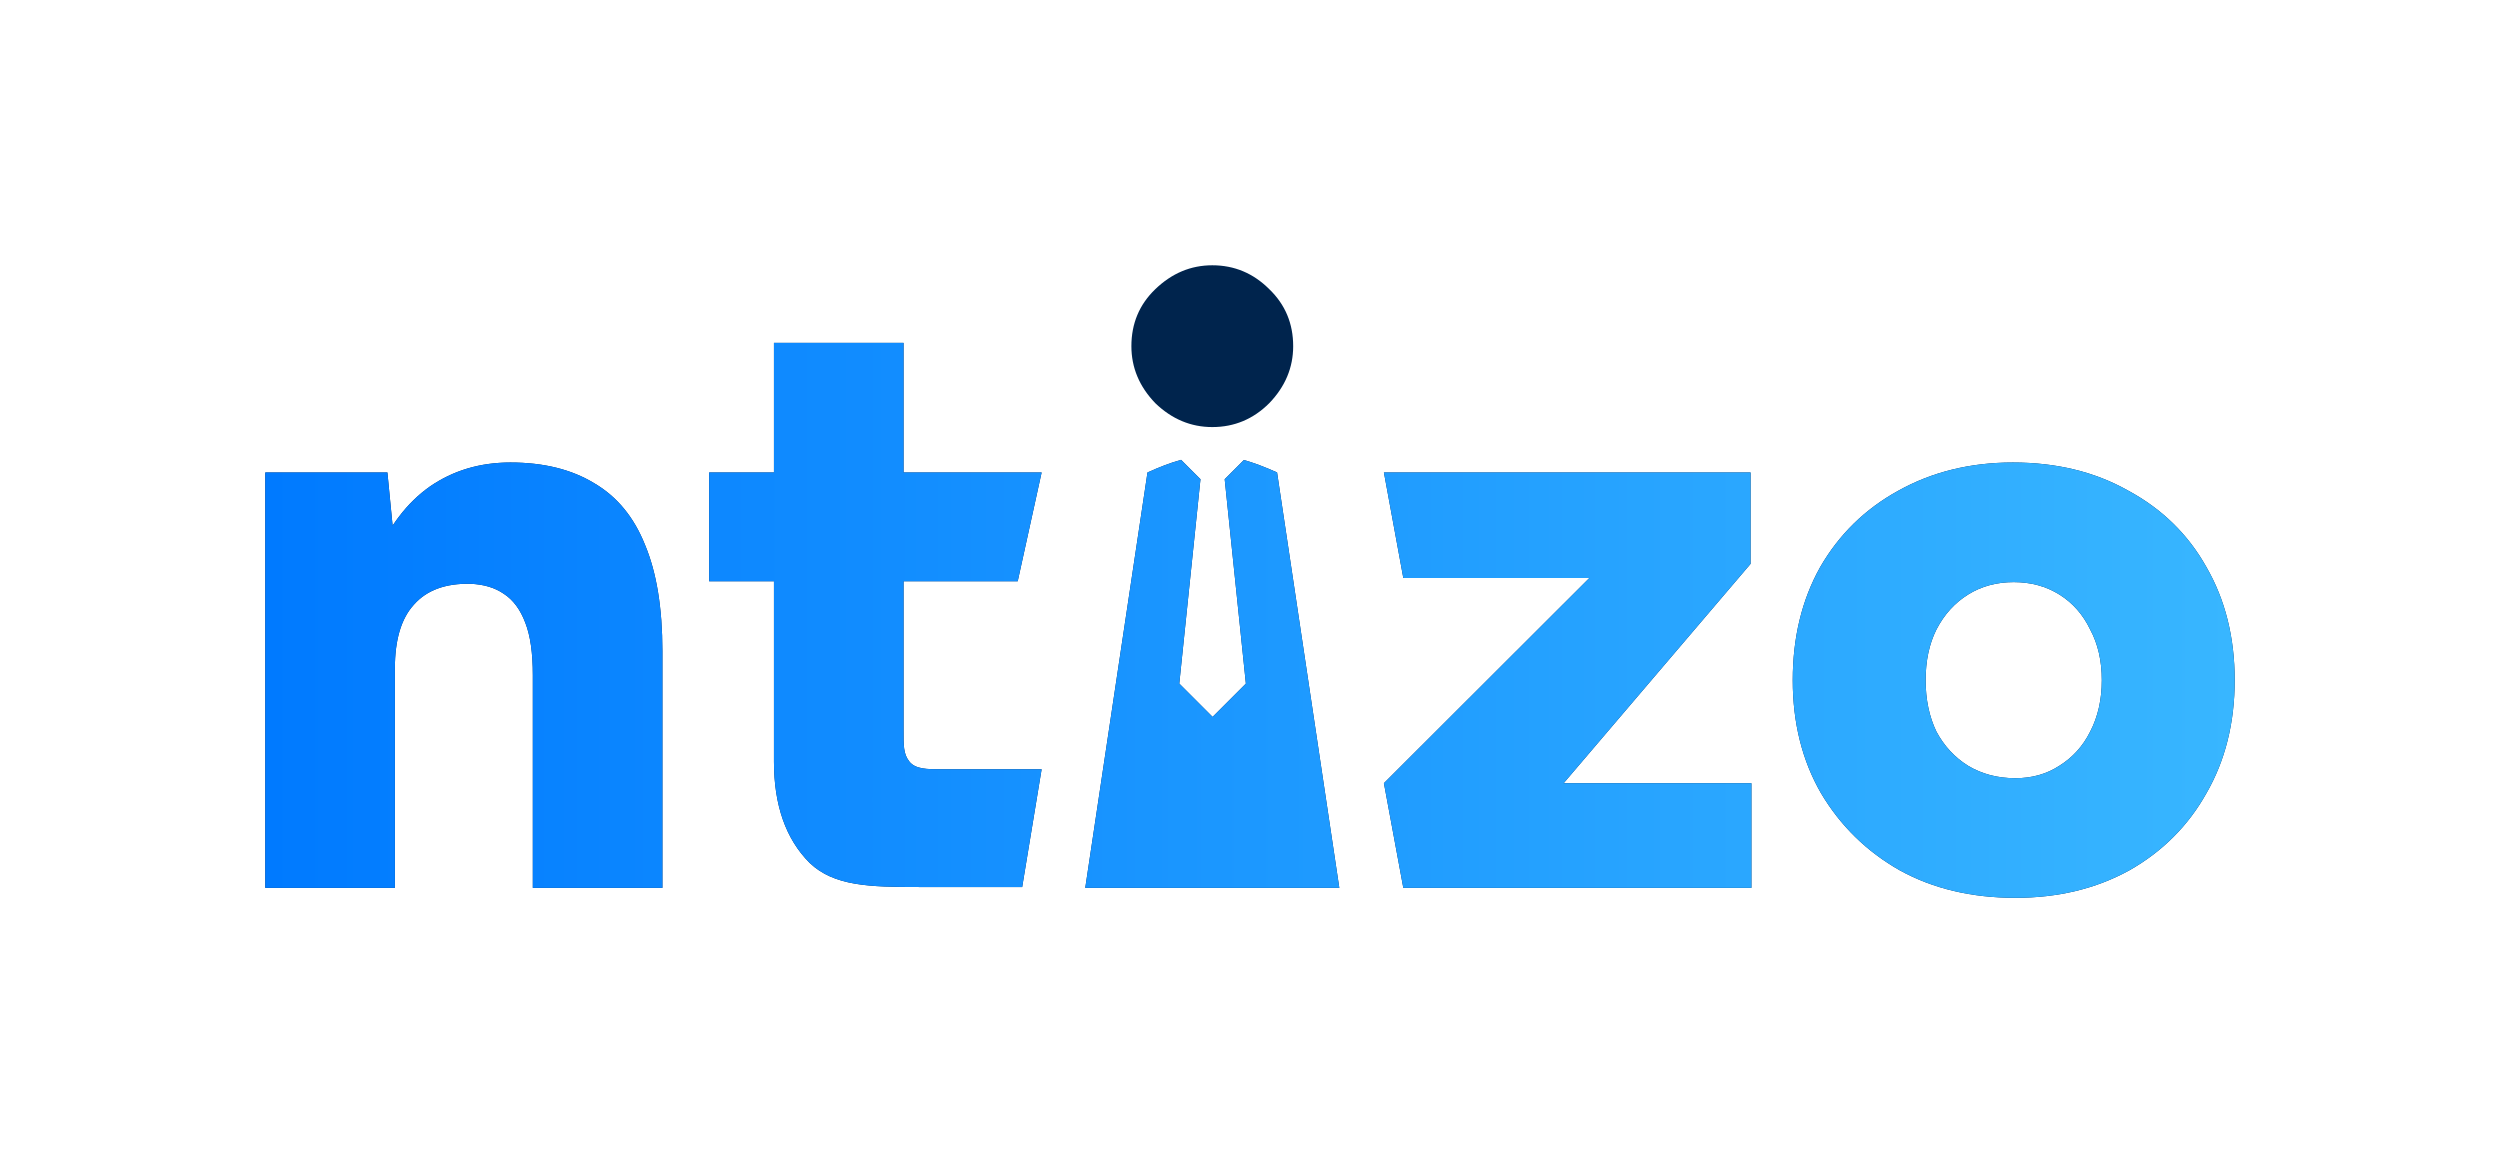
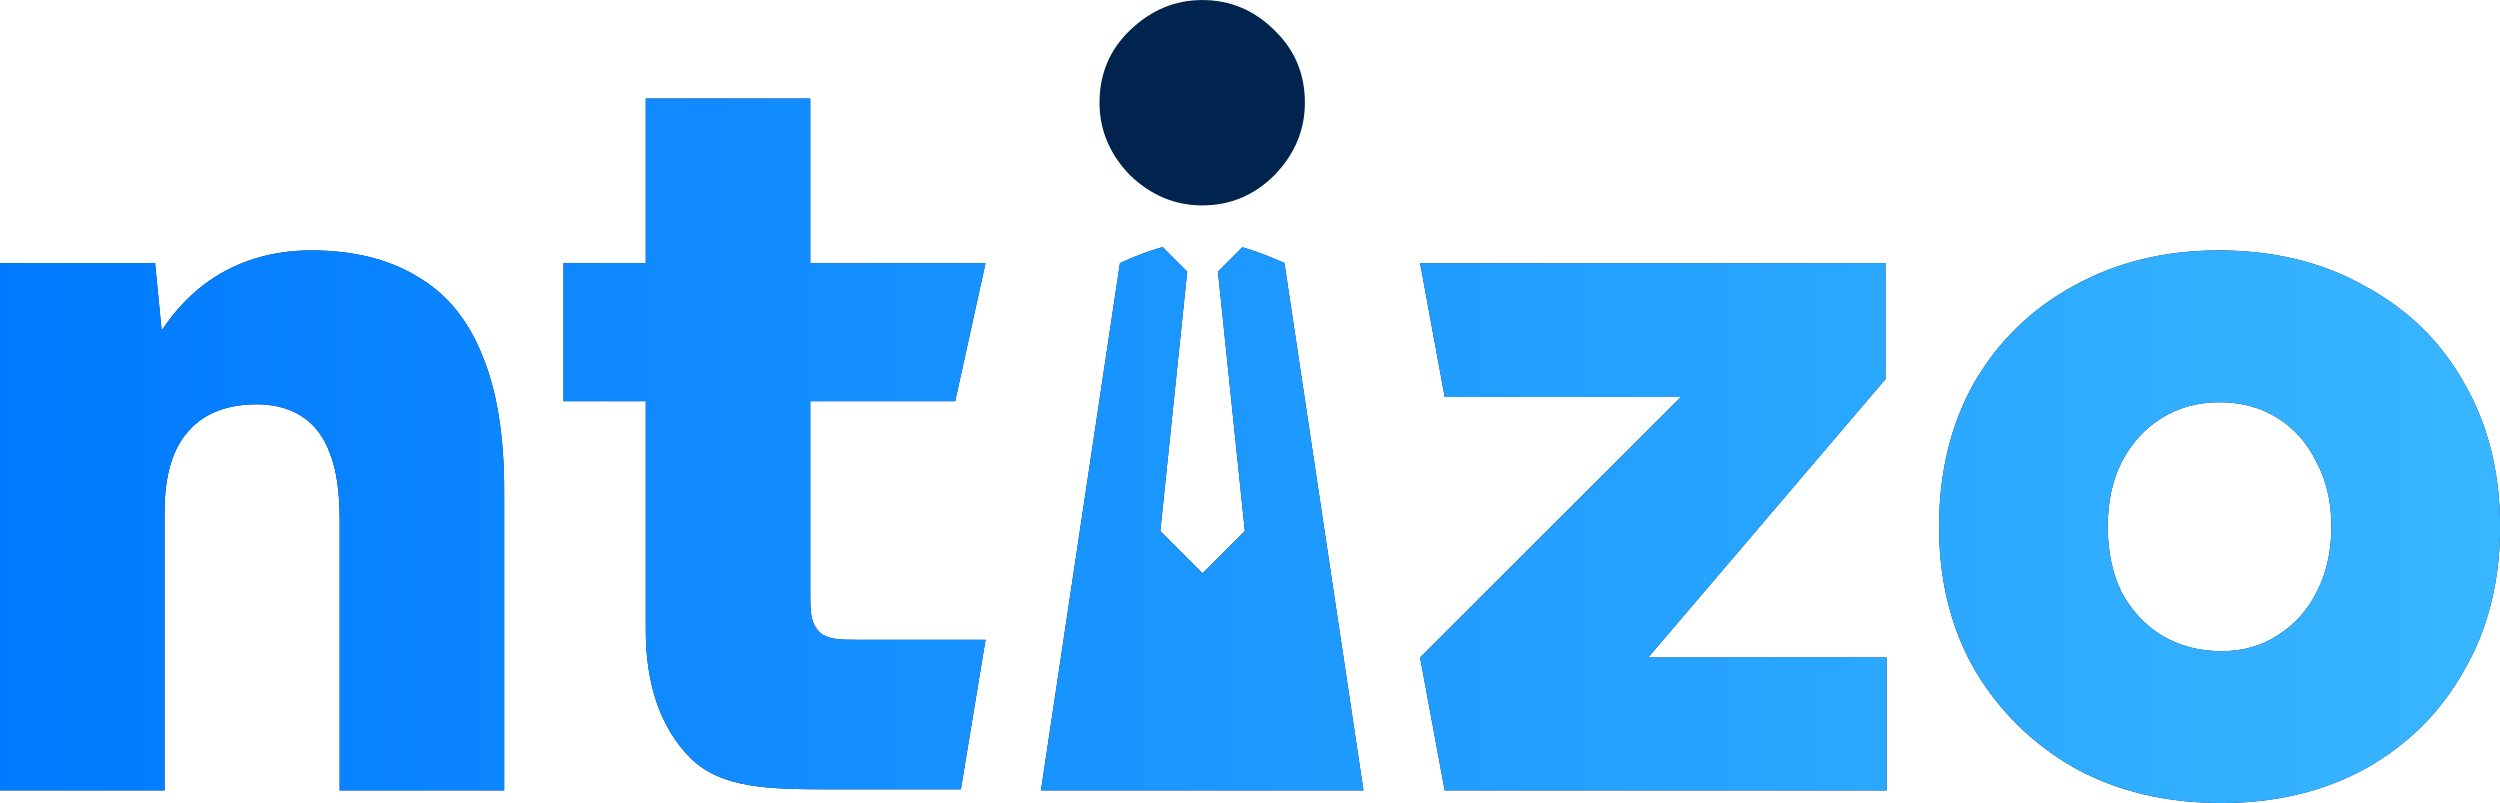
- <svg xmlns="http://www.w3.org/2000/svg" width="2000" height="931" viewBox="0 0 2000 931" fill="none">
+ <svg xmlns="http://www.w3.org/2000/svg" width="1575.5" height="506.0" viewBox="212.2 212.2 1575.5 506.0" fill="none">
  <path d="M1612.3 718.269C1577.3 718.269 1546.5 710.958 1519.92 696.336C1493.33 681.27 1472.28 660.666 1456.77 634.523C1441.71 608.38 1434.18 578.249 1434.18 544.13C1434.18 510.012 1441.49 479.881 1456.11 453.738C1471.18 427.595 1492 407.212 1518.59 392.59C1545.62 377.524 1576.19 369.992 1610.31 369.992C1645.31 369.992 1676.11 377.524 1702.7 392.59C1729.73 407.212 1750.55 427.595 1765.17 453.738C1780.24 479.881 1787.77 510.012 1787.77 544.13C1787.77 578.249 1780.24 608.38 1765.17 634.523C1750.55 660.666 1729.95 681.27 1703.36 696.336C1676.77 710.958 1646.42 718.269 1612.3 718.269ZM1612.3 622.559C1625.6 622.559 1637.34 619.236 1647.53 612.59C1658.16 605.943 1666.36 596.86 1672.12 585.339C1678.33 573.375 1681.43 559.639 1681.43 544.13C1681.43 528.622 1678.33 515.107 1672.12 503.587C1666.36 491.623 1658.16 482.318 1647.53 475.671C1636.9 469.025 1624.71 465.702 1610.97 465.702C1597.24 465.702 1585.05 469.025 1574.42 475.671C1563.78 482.318 1555.36 491.623 1549.16 503.587C1543.4 515.107 1540.52 528.622 1540.52 544.13C1540.52 559.639 1543.4 573.375 1549.16 585.339C1555.36 596.86 1563.78 605.943 1574.42 612.59C1585.5 619.236 1598.12 622.559 1612.3 622.559Z" fill="#00244D" />
  <path d="M1612.3 718.269C1577.3 718.269 1546.5 710.958 1519.92 696.336C1493.33 681.27 1472.28 660.666 1456.77 634.523C1441.71 608.38 1434.18 578.249 1434.18 544.13C1434.18 510.012 1441.49 479.881 1456.11 453.738C1471.18 427.595 1492 407.212 1518.59 392.59C1545.62 377.524 1576.19 369.992 1610.31 369.992C1645.31 369.992 1676.11 377.524 1702.7 392.59C1729.73 407.212 1750.55 427.595 1765.17 453.738C1780.24 479.881 1787.77 510.012 1787.77 544.13C1787.77 578.249 1780.24 608.38 1765.17 634.523C1750.55 660.666 1729.95 681.27 1703.36 696.336C1676.77 710.958 1646.42 718.269 1612.3 718.269ZM1612.3 622.559C1625.6 622.559 1637.34 619.236 1647.53 612.59C1658.16 605.943 1666.36 596.86 1672.12 585.339C1678.33 573.375 1681.43 559.639 1681.43 544.13C1681.43 528.622 1678.33 515.107 1672.12 503.587C1666.36 491.623 1658.16 482.318 1647.53 475.671C1636.9 469.025 1624.71 465.702 1610.97 465.702C1597.24 465.702 1585.05 469.025 1574.42 475.671C1563.78 482.318 1555.36 491.623 1549.16 503.587C1543.4 515.107 1540.52 528.622 1540.52 544.13C1540.52 559.639 1543.4 573.375 1549.16 585.339C1555.36 596.86 1563.78 605.943 1574.42 612.59C1585.5 619.236 1598.12 622.559 1612.3 622.559Z" fill="url(#paint0_linear_83_634)" />
  <path d="M1122.64 710.294L1107.12 626.547L1271.52 462.378H1122.64L1107.12 377.968H1400.46V451.079L1250.91 626.547H1401.13V710.294H1122.64Z" fill="#00244D" />
  <path d="M1122.64 710.294L1107.12 626.547L1271.52 462.378H1122.64L1107.12 377.968H1400.46V451.079L1250.91 626.547H1401.13V710.294H1122.64Z" fill="url(#paint1_linear_83_634)" />
  <path d="M735.292 709.629C695.856 709.629 667.232 708.964 647.736 690.354C628.682 671.301 619.156 644.271 619.156 609.266V274.282H722.841V583.345C722.841 596.638 722.639 603.063 727.513 609.266C732.387 615.47 742.214 615.392 752.405 615.392C756.393 615.392 775.696 615.392 785.076 615.392C813.08 615.392 823.97 615.392 833.305 615.392L817.747 709.629C800.634 709.629 800.634 709.629 774.186 709.629C757.073 709.629 749.028 709.629 735.292 709.629ZM567.313 465.037V377.967H833.305L814.169 465.037H567.313Z" fill="#00244D" />
  <path d="M735.292 709.629C695.856 709.629 667.232 708.964 647.736 690.354C628.682 671.301 619.156 644.271 619.156 609.266V274.282H722.841V583.345C722.841 596.638 722.639 603.063 727.513 609.266C732.387 615.47 742.214 615.392 752.405 615.392C756.393 615.392 775.696 615.392 785.076 615.392C813.08 615.392 823.97 615.392 833.305 615.392L817.747 709.629C800.634 709.629 800.634 709.629 774.186 709.629C757.073 709.629 749.028 709.629 735.292 709.629ZM567.313 465.037V377.967H833.305L814.169 465.037H567.313Z" fill="url(#paint2_linear_83_634)" />
  <path d="M212.228 710.293V377.967H309.932L315.913 439.115V710.293H212.228ZM426.246 710.293V540.143L478.089 414.476L529.931 540.143V710.293H426.246ZM426.246 540.143C426.246 522.418 424.252 508.461 420.264 498.27C416.276 487.635 410.516 479.881 402.983 475.007C395.893 470.133 387.031 467.474 376.397 467.031C356.457 466.588 341.392 472.127 331.2 483.647C321.009 494.725 315.913 511.784 315.913 534.825H284.675C284.675 499.82 289.992 470.133 300.627 445.762C311.261 420.948 325.662 402.116 343.829 389.267C362.439 376.417 383.93 369.992 408.3 369.992C434.886 369.992 457.263 375.53 475.43 386.608C493.597 397.242 507.112 413.637 515.974 435.792C525.279 457.947 529.931 486.306 529.931 520.868V540.143H426.246Z" fill="#00244D" />
  <path d="M212.228 710.293V377.967H309.932L315.913 439.115V710.293H212.228ZM426.246 710.293V540.143L478.089 414.476L529.931 540.143V710.293H426.246ZM426.246 540.143C426.246 522.418 424.252 508.461 420.264 498.27C416.276 487.635 410.516 479.881 402.983 475.007C395.893 470.133 387.031 467.474 376.397 467.031C356.457 466.588 341.392 472.127 331.2 483.647C321.009 494.725 315.913 511.784 315.913 534.825H284.675C284.675 499.82 289.992 470.133 300.627 445.762C311.261 420.948 325.662 402.116 343.829 389.267C362.439 376.417 383.93 369.992 408.3 369.992C434.886 369.992 457.263 375.53 475.43 386.608C493.597 397.242 507.112 413.637 515.974 435.792C525.279 457.947 529.931 486.306 529.931 520.868V540.143H426.246Z" fill="url(#paint3_linear_83_634)" />
  <path d="M960.383 383.38L943.434 546.898L970.064 573.528L996.694 546.898L979.742 383.38L995.105 368.016C1003.27 370.295 1011.97 373.609 1021.67 377.968L1071.46 710.292H868.202L917.986 377.968C927.814 373.506 936.608 370.144 944.871 367.868L960.383 383.38Z" fill="#00244D" />
  <path d="M960.383 383.38L943.434 546.898L970.064 573.528L996.694 546.898L979.742 383.38L995.105 368.016C1003.27 370.295 1011.97 373.609 1021.67 377.968L1071.46 710.292H868.202L917.986 377.968C927.814 373.506 936.608 370.144 944.871 367.868L960.383 383.38Z" fill="url(#paint4_linear_83_634)" />
  <path d="M969.828 341.653C952.669 341.653 937.471 335.28 924.235 322.533C911.488 309.297 905.115 294.099 905.115 276.94C905.115 258.801 911.488 243.604 924.235 231.347C937.471 218.601 952.669 212.228 969.828 212.228C987.476 212.228 1002.67 218.601 1015.42 231.347C1028.17 243.604 1034.54 258.801 1034.54 276.94C1034.54 294.099 1028.17 309.297 1015.42 322.533C1002.67 335.28 987.476 341.653 969.828 341.653Z" fill="#00244D" />
  <defs>
    <linearGradient id="paint0_linear_83_634" x1="1787.77" y1="465.249" x2="212.228" y2="465.249" gradientUnits="userSpaceOnUse">
      <stop stop-color="#38B6FF" />
      <stop offset="1" stop-color="#007AFF" />
    </linearGradient>
    <linearGradient id="paint1_linear_83_634" x1="1787.77" y1="465.249" x2="212.228" y2="465.249" gradientUnits="userSpaceOnUse">
      <stop stop-color="#38B6FF" />
      <stop offset="1" stop-color="#007AFF" />
    </linearGradient>
    <linearGradient id="paint2_linear_83_634" x1="1787.77" y1="465.249" x2="212.228" y2="465.249" gradientUnits="userSpaceOnUse">
      <stop stop-color="#38B6FF" />
      <stop offset="1" stop-color="#007AFF" />
    </linearGradient>
    <linearGradient id="paint3_linear_83_634" x1="1787.77" y1="465.249" x2="212.228" y2="465.249" gradientUnits="userSpaceOnUse">
      <stop stop-color="#38B6FF" />
      <stop offset="1" stop-color="#007AFF" />
    </linearGradient>
    <linearGradient id="paint4_linear_83_634" x1="1787.77" y1="465.249" x2="212.228" y2="465.249" gradientUnits="userSpaceOnUse">
      <stop stop-color="#38B6FF" />
      <stop offset="1" stop-color="#007AFF" />
    </linearGradient>
  </defs>
</svg>
